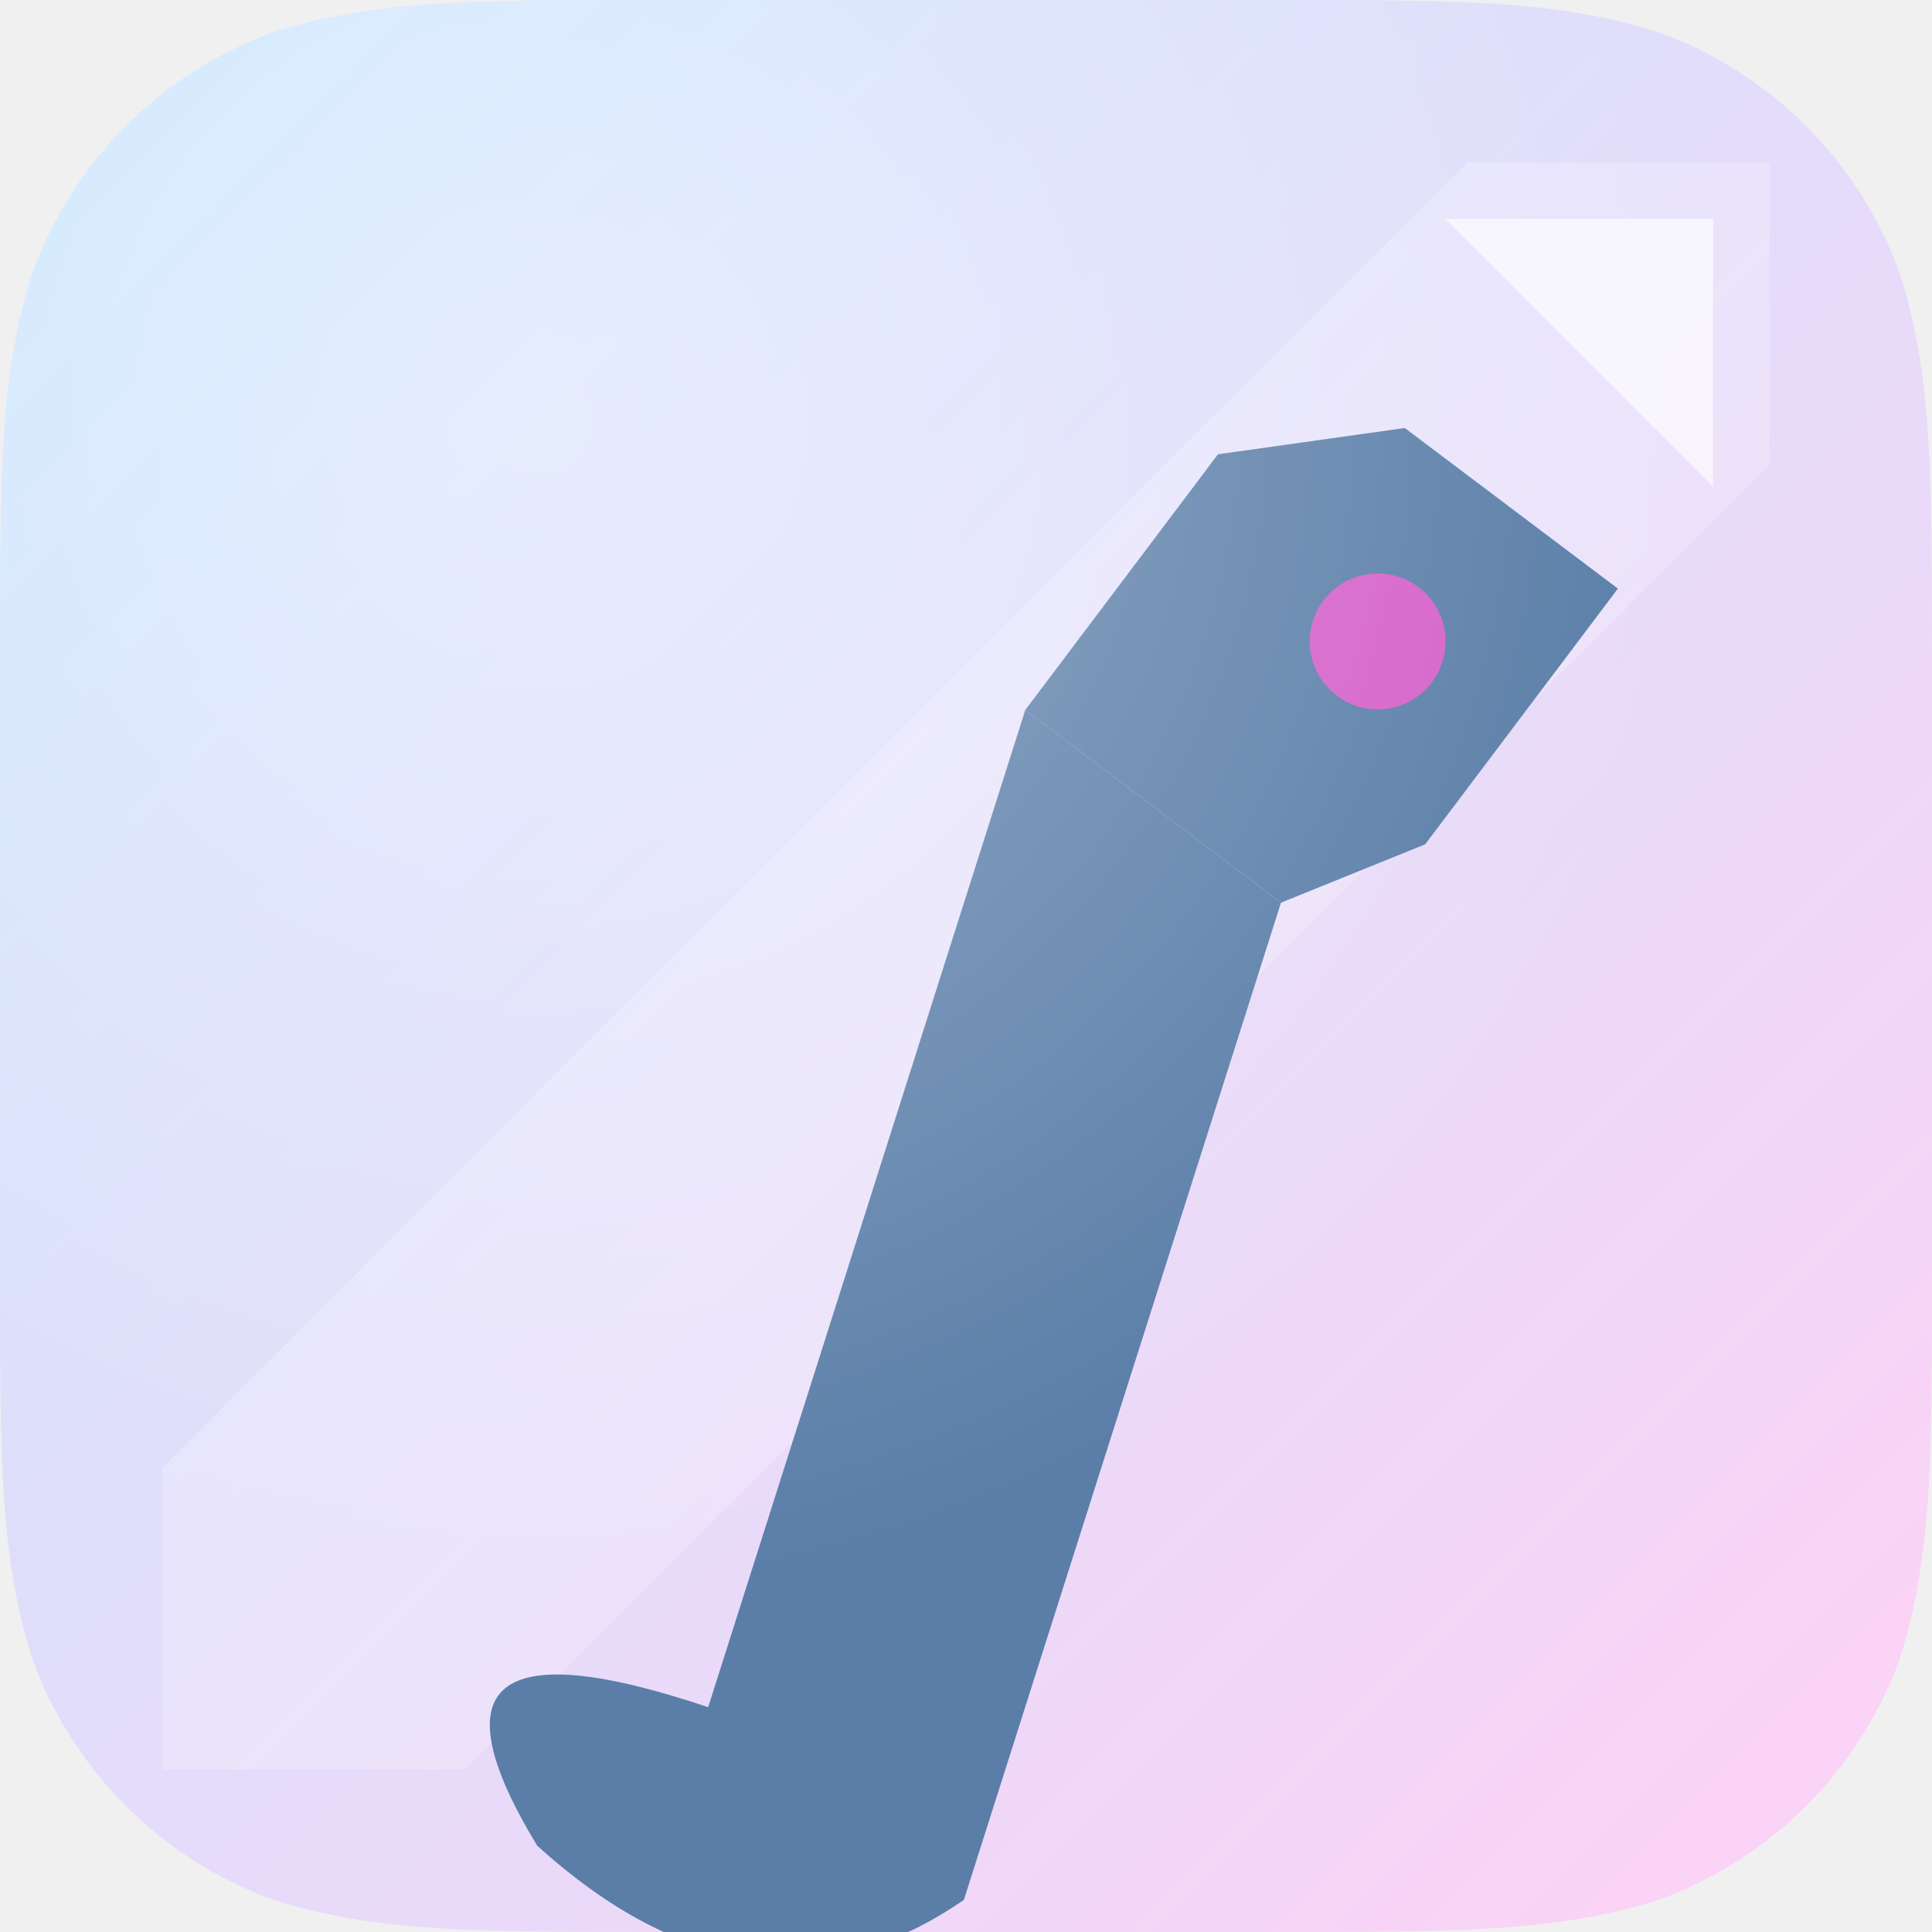
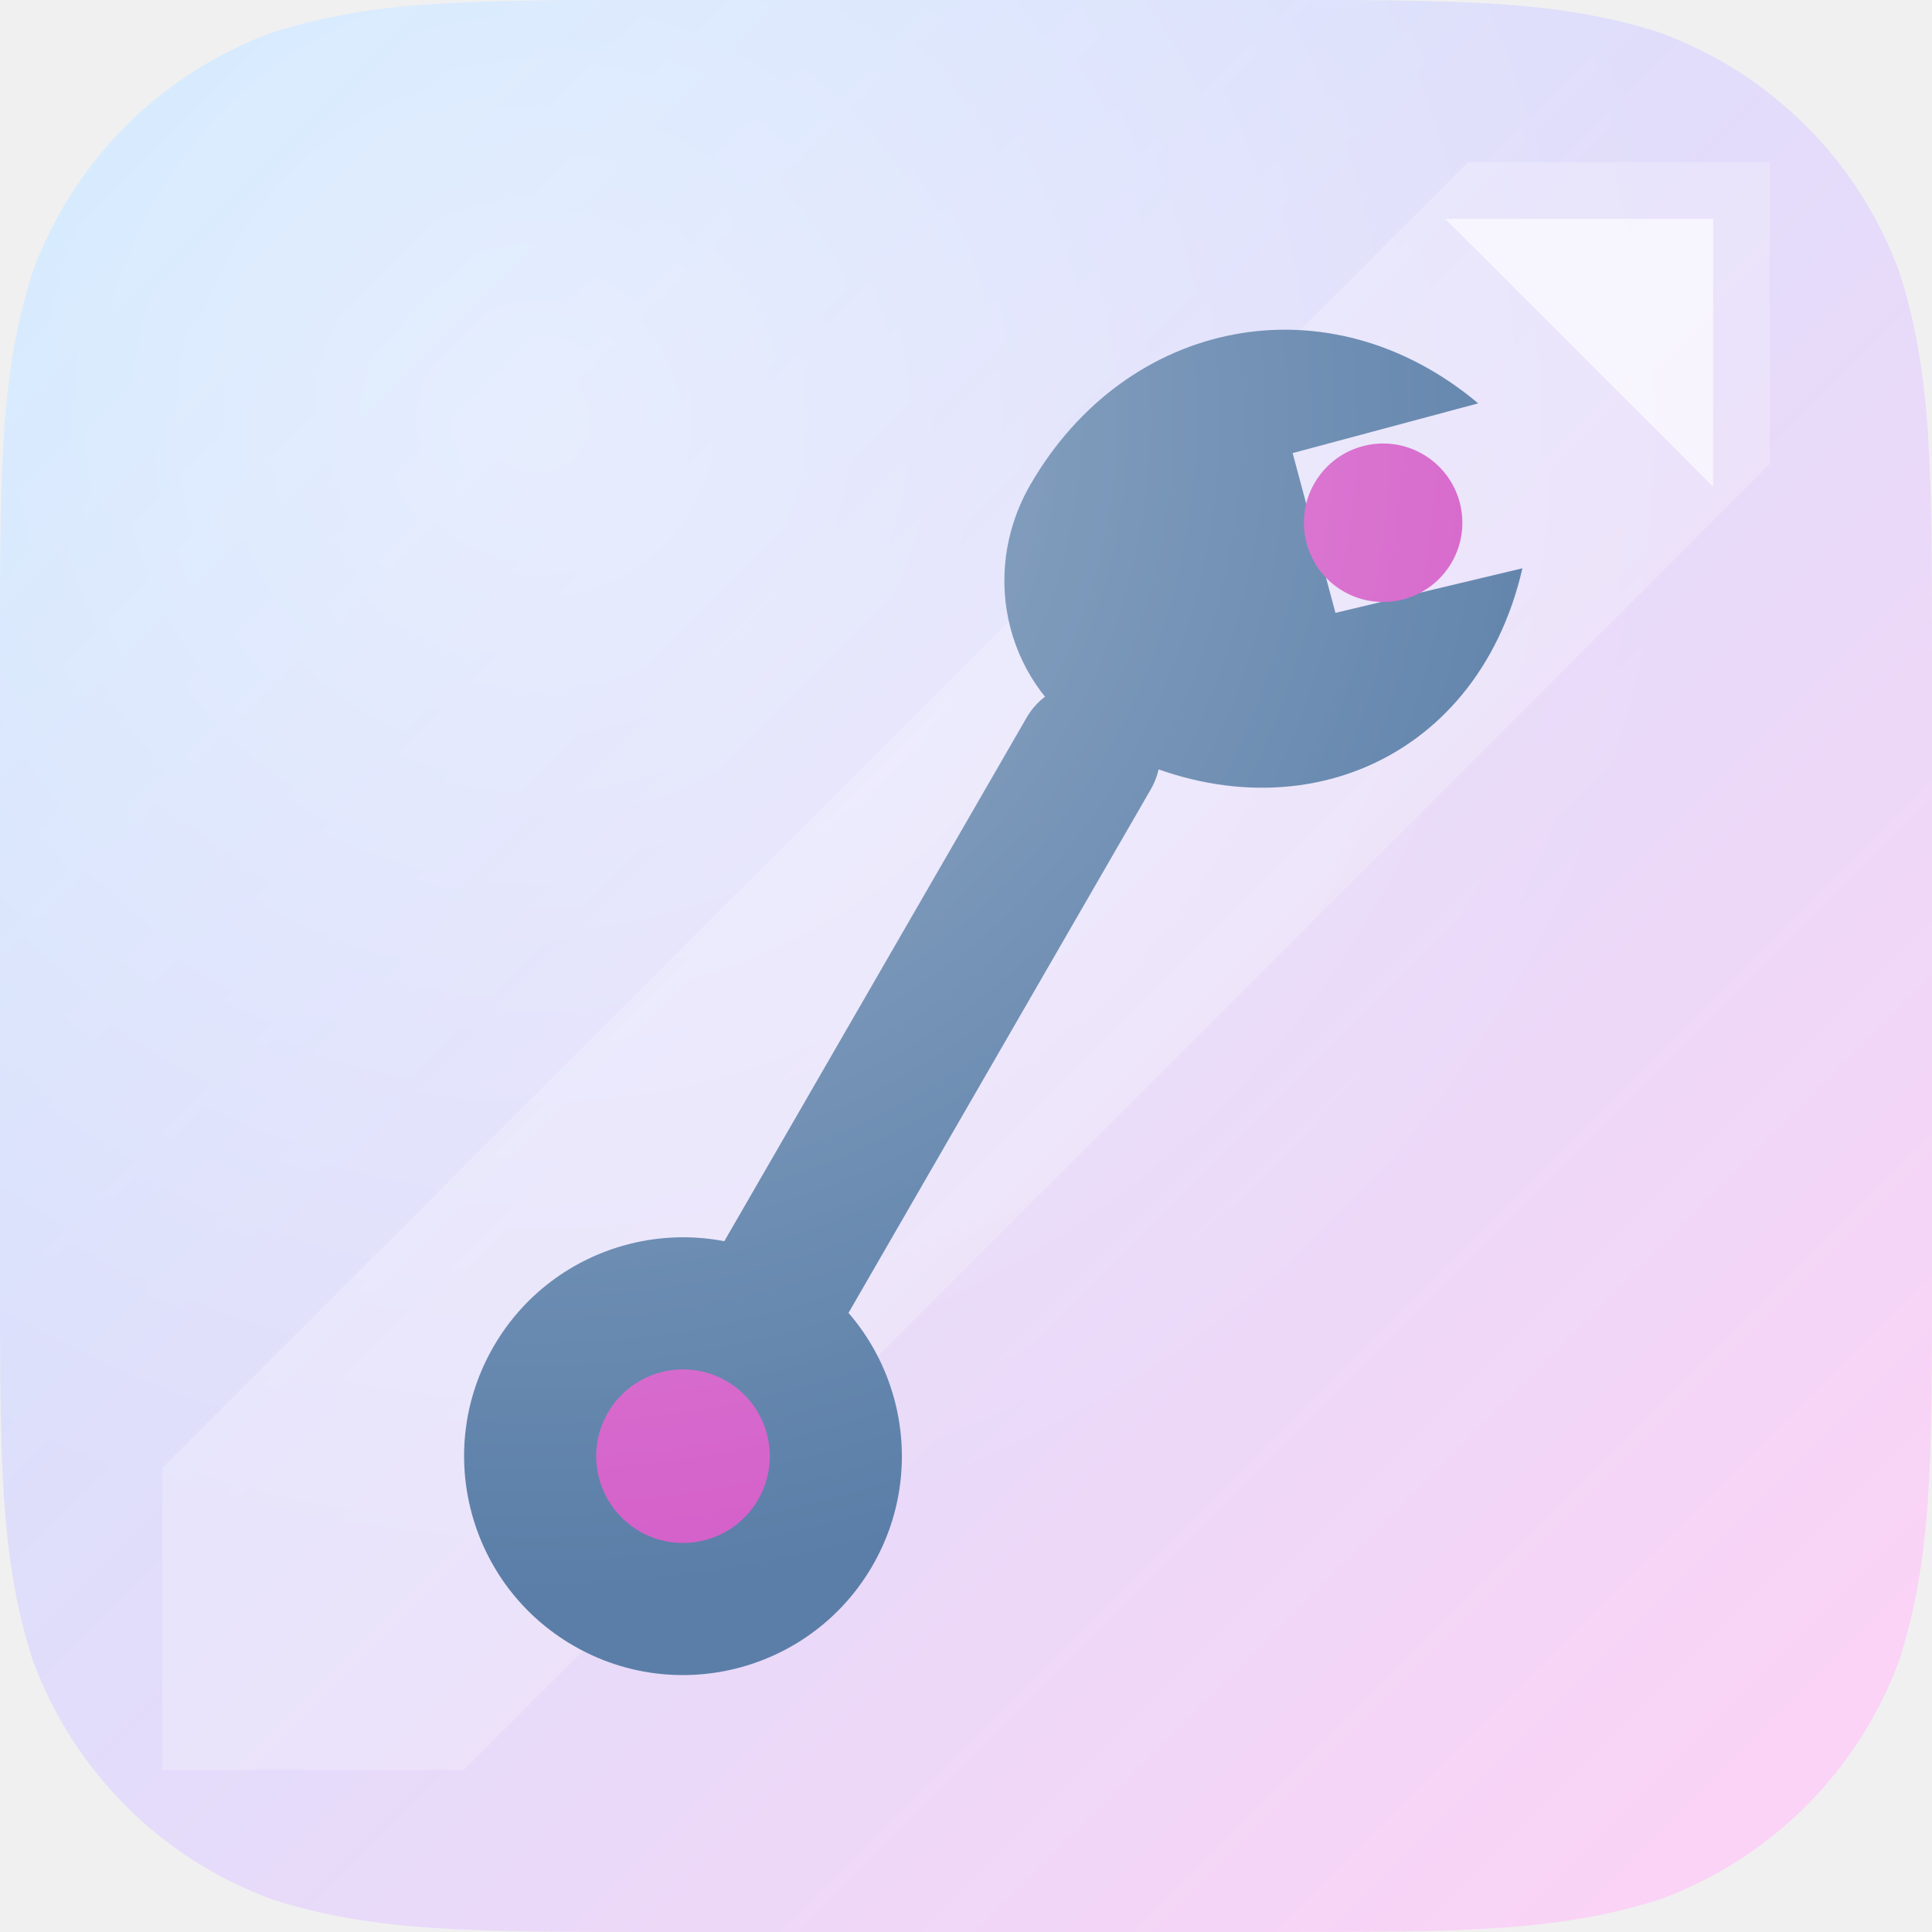
<svg xmlns="http://www.w3.org/2000/svg" viewBox="0 0 1024 1024" width="1024" height="1024" role="img" aria-label="Hologram Tools">
  <defs>
    <clipPath id="sq">
      <path d="M 350.06 0 L 673.94 0 C 774.74 0 825.13 0 879.39 17.15 L 879.39 17.15 C 938.62 38.71 985.29 85.38 1006.85 144.61 C 1024 198.87 1024 249.26 1024 350.06 L 1024 673.94 C 1024 774.74 1024 825.13 1006.85 879.39 L 1006.85 879.39 C 985.29 938.62 938.62 985.29 879.39 1006.85 C 825.13 1024 774.74 1024 673.94 1024 L 350.06 1024 C 249.26 1024 198.87 1024 144.61 1006.85 L 144.61 1006.85 C 85.38 985.29 38.71 938.62 17.15 879.39 C 0 825.13 0 774.74 0 673.94 L 0 350.06 C 0 249.26 0 198.87 17.15 144.61 L 17.15 144.61 C 38.71 85.38 85.38 38.71 144.61 17.15 C 198.87 0 249.26 0 350.06 0 Z" />
    </clipPath>
    <linearGradient id="bghologramtools" x1="0" y1="0" x2="1" y2="1">
      <stop offset="0" stop-color="#c8e7ff" />
      <stop offset="1" stop-color="#ffd1f5" />
    </linearGradient>
    <radialGradient id="sphologramtools" cx="0.28" cy="0.22" r="0.6">
      <stop offset="0" stop-color="#ffffff" stop-opacity=".40" />
      <stop offset="1" stop-color="#ffffff" stop-opacity="0" />
    </radialGradient>
  </defs>
  <g clip-path="url(#sq)">
    <rect width="1024" height="1024" fill="url(#bghologramtools)" />
    <path d="M86 778 L778 86 H938 V246 L246 938 H86 Z" fill="#ffffff" opacity=".22" />
    <g transform="rotate(-8 512 512)">
-       <path d="M 322 882 L 562 382 L 682 502 L 442 1002 Q 322 1062 222 942 Q 162 802 322 882 Z" fill="#5a7ea8" />
-       <path d="M 562 382 L 682 262 L 782 262 L 882 362 L 762 482 L 682 502 Z" fill="#5a7ea8" />
-       <circle cx="752" cy="372" r="36" fill="#d45fc9" />
+       <g transform="rotate(38 512 512)">
+         <rect x="474" y="344" width="76" height="440" rx="38" fill="#5a7ea8" />
+         <circle cx="512" cy="812" r="116" fill="#5a7ea8" />
+         <circle cx="512" cy="812" r="46" fill="#d45fc9" />
+         <path d="M 414 274 C 414 172 496 100 598 118 L 526 190 L 588 252 L 662 182 C 694 286 624 374 512 374 C 458 374 414 330 414 274 Z" fill="#5a7ea8" />
+         <circle cx="586" cy="198" r="42" fill="#d45fc9" />
+       </g>
    </g>
    <rect width="1024" height="1024" fill="url(#sphologramtools)" />
    <path d="M766 116 L908 116 L908 258 Z" fill="#ffffff" opacity=".62" />
  </g>
</svg>
